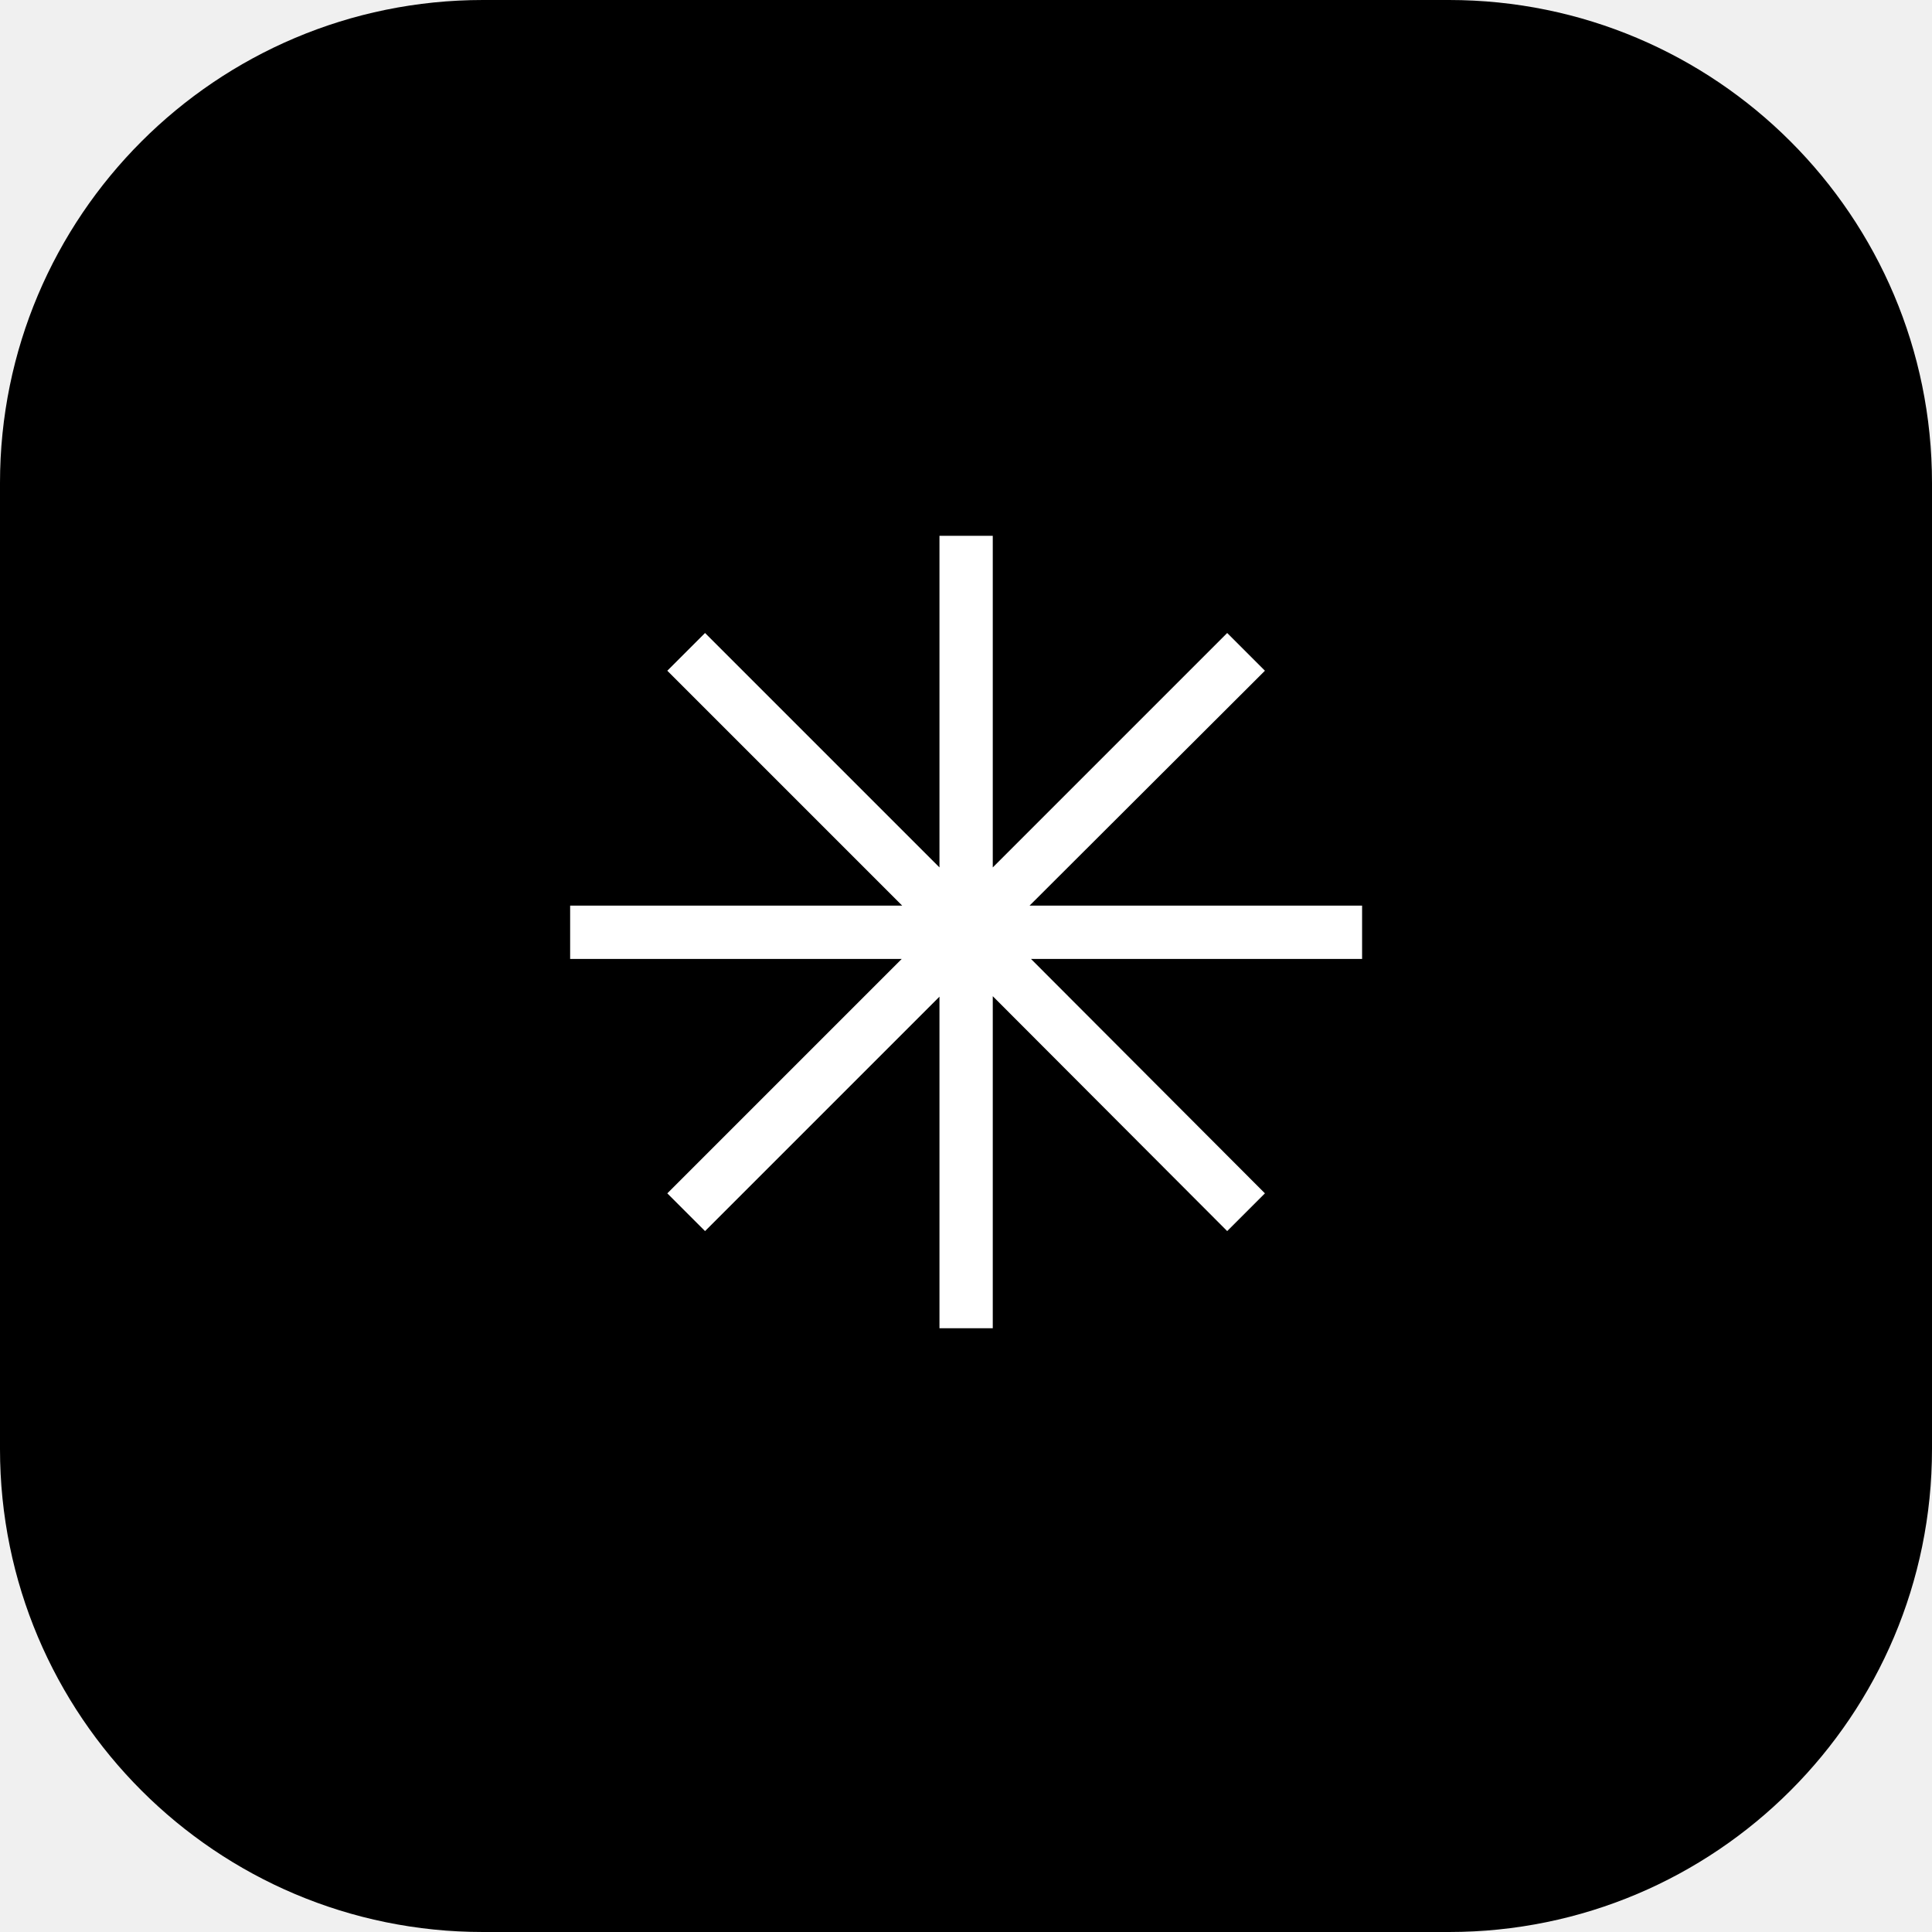
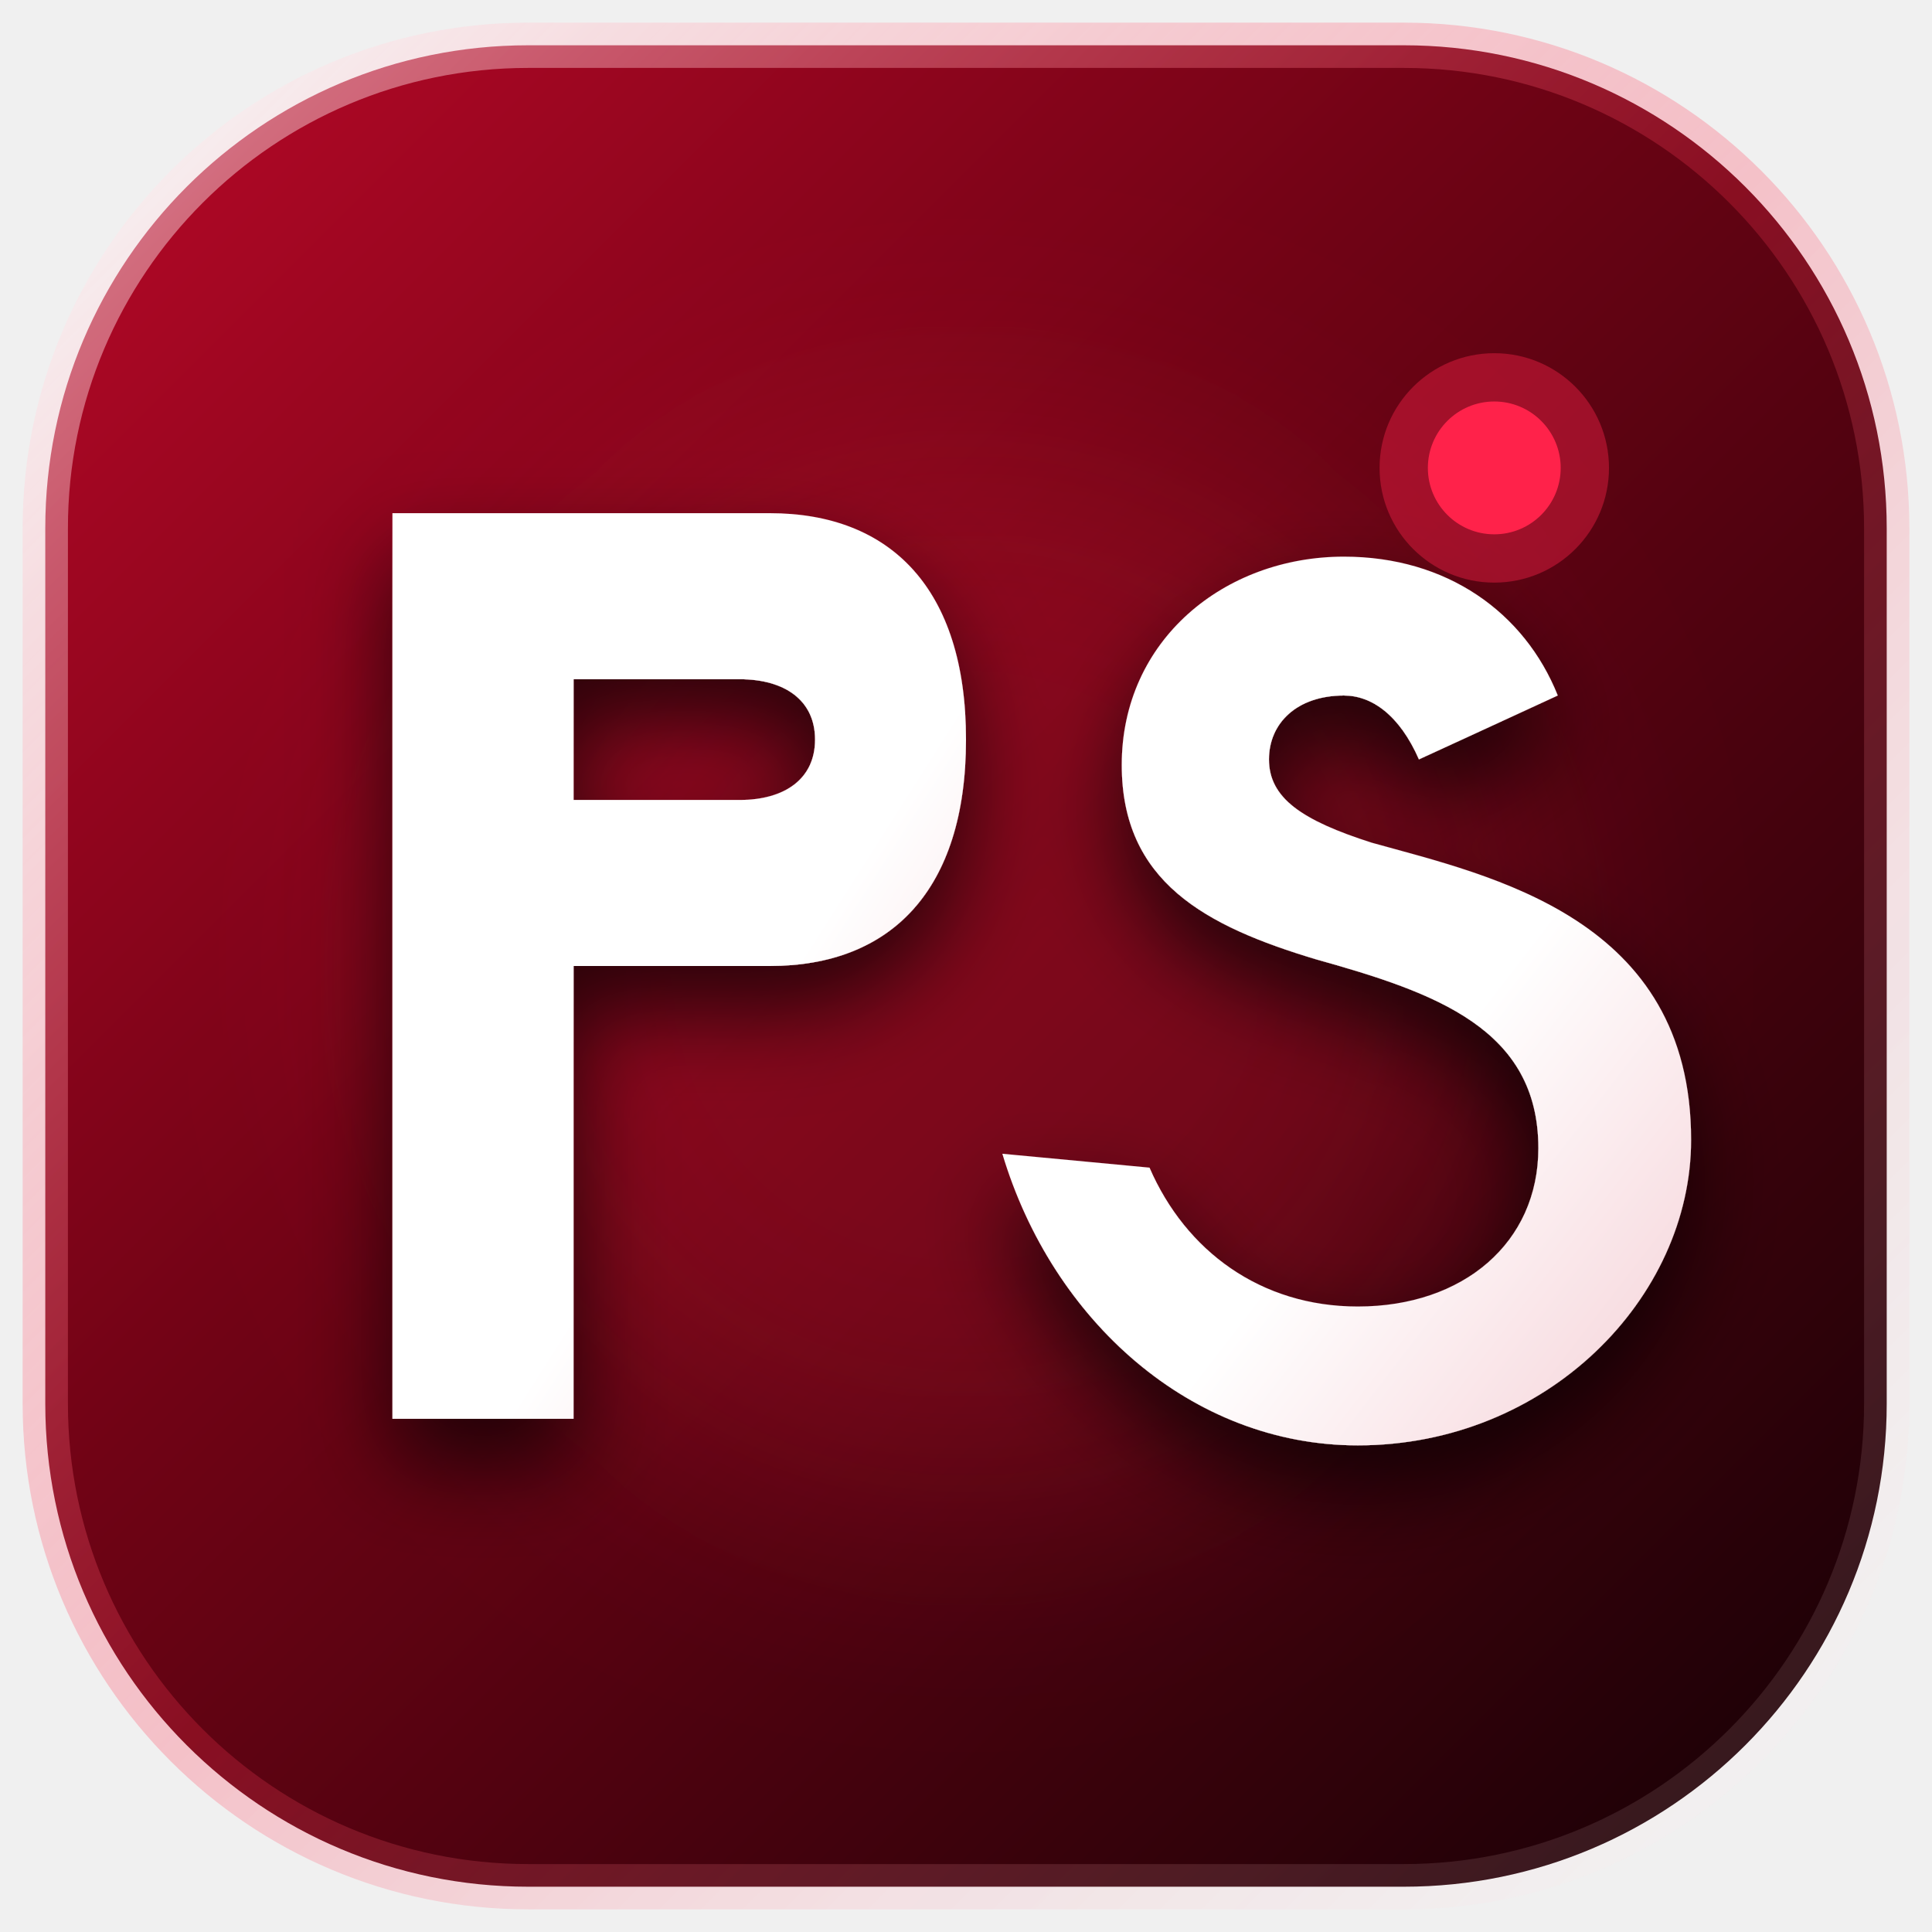
- <svg xmlns="http://www.w3.org/2000/svg" viewBox="0 0 64 64">
-   <rect width="64" height="64" rx="16" fill="#000000" />
-   <text x="32" y="44" font-family="-apple-system, BlinkMacSystemFont, 'Segoe UI', Roboto, sans-serif" font-size="36" fill="#ffffff" text-anchor="middle" font-weight="900">✳</text>
+ <svg xmlns="http://www.w3.org/2000/svg" viewBox="0 0 64 64" width="64" height="64">
+   <defs>
+     <linearGradient id="bg" x1="0%" y1="0%" x2="100%" y2="100%">
+       <stop offset="0%" stop-color="#b80828" />
+       <stop offset="40%" stop-color="#700315" />
+       <stop offset="100%" stop-color="#150105" />
+     </linearGradient>
+     <linearGradient id="rim" x1="0%" y1="0%" x2="100%" y2="100%">
+       <stop offset="0%" stop-color="rgba(255,255,255,0.5)" />
+       <stop offset="50%" stop-color="rgba(255,50,80,0.25)" />
+       <stop offset="100%" stop-color="rgba(255,255,255,0.08)" />
+     </linearGradient>
+     <linearGradient id="letterGrad" x1="0%" y1="0%" x2="100%" y2="100%">
+       <stop offset="0%" stop-color="#ffffff" />
+       <stop offset="60%" stop-color="#ffffff" />
+       <stop offset="100%" stop-color="#f5d0d6" />
+     </linearGradient>
+     <filter id="shadow" x="-20%" y="-20%" width="140%" height="140%">
+       <feDropShadow dx="0" dy="1.5" stdDeviation="1.5" flood-color="#000000" flood-opacity="0.7" />
+     </filter>
+   </defs>
+   <rect x="1.5" y="1.5" width="61" height="61" rx="16" fill="url(#bg)" stroke="url(#rim)" stroke-width="1.5" />
+   <circle cx="32" cy="32" r="18" fill="#ff1a40" opacity="0.2" filter="blur(4px)" />
+   <g filter="url(#shadow)" fill="url(#letterGrad)">
+     <path d="M 13 17 L 25.5 17 C 29.5 17 32 19.5 32 24.5 C 32 29.5 29.5 32 25.5 32 L 19 32 L 19 47 L 13 47 Z M 19 22.5 L 19 26.5 L 24.5 26.5 C 26 26.5 27 25.8 27 24.5 C 27 23.2 26 22.5 24.5 22.5 Z" />
+     <path d="M 36.5 41.5 C 37.8 44.5 40.5 46.5 44 46.5 C 47.8 46.5 50.5 44.2 50.5 40.8 C 50.5 36.5 46.8 35.2 42.5 34 C 38.5 32.8 35.5 31.2 35.5 27 C 35.5 22.5 39.2 19.5 43.5 19.5 C 47.2 19.5 50 21.5 51.2 24.5 L 46.2 26.8 C 45.5 25.2 44.5 24.5 43.5 24.5 C 41.8 24.5 40.8 25.5 40.8 26.8 C 40.8 28.2 42 29 44.5 29.8 C 48.8 31 56 32.5 56 40.5 C 56 46.2 50.8 51.5 44 51.5 C 38 51.5 33 47 31.2 41 Z" transform="matrix(0.92, 0, 0, 0.92, 4.5, 0.5)" />
+   </g>
+   <circle cx="49.5" cy="15.5" r="2.2" fill="#ff224a" />
+   <circle cx="49.5" cy="15.5" r="3.8" fill="#ff224a" opacity="0.4" />
</svg>
